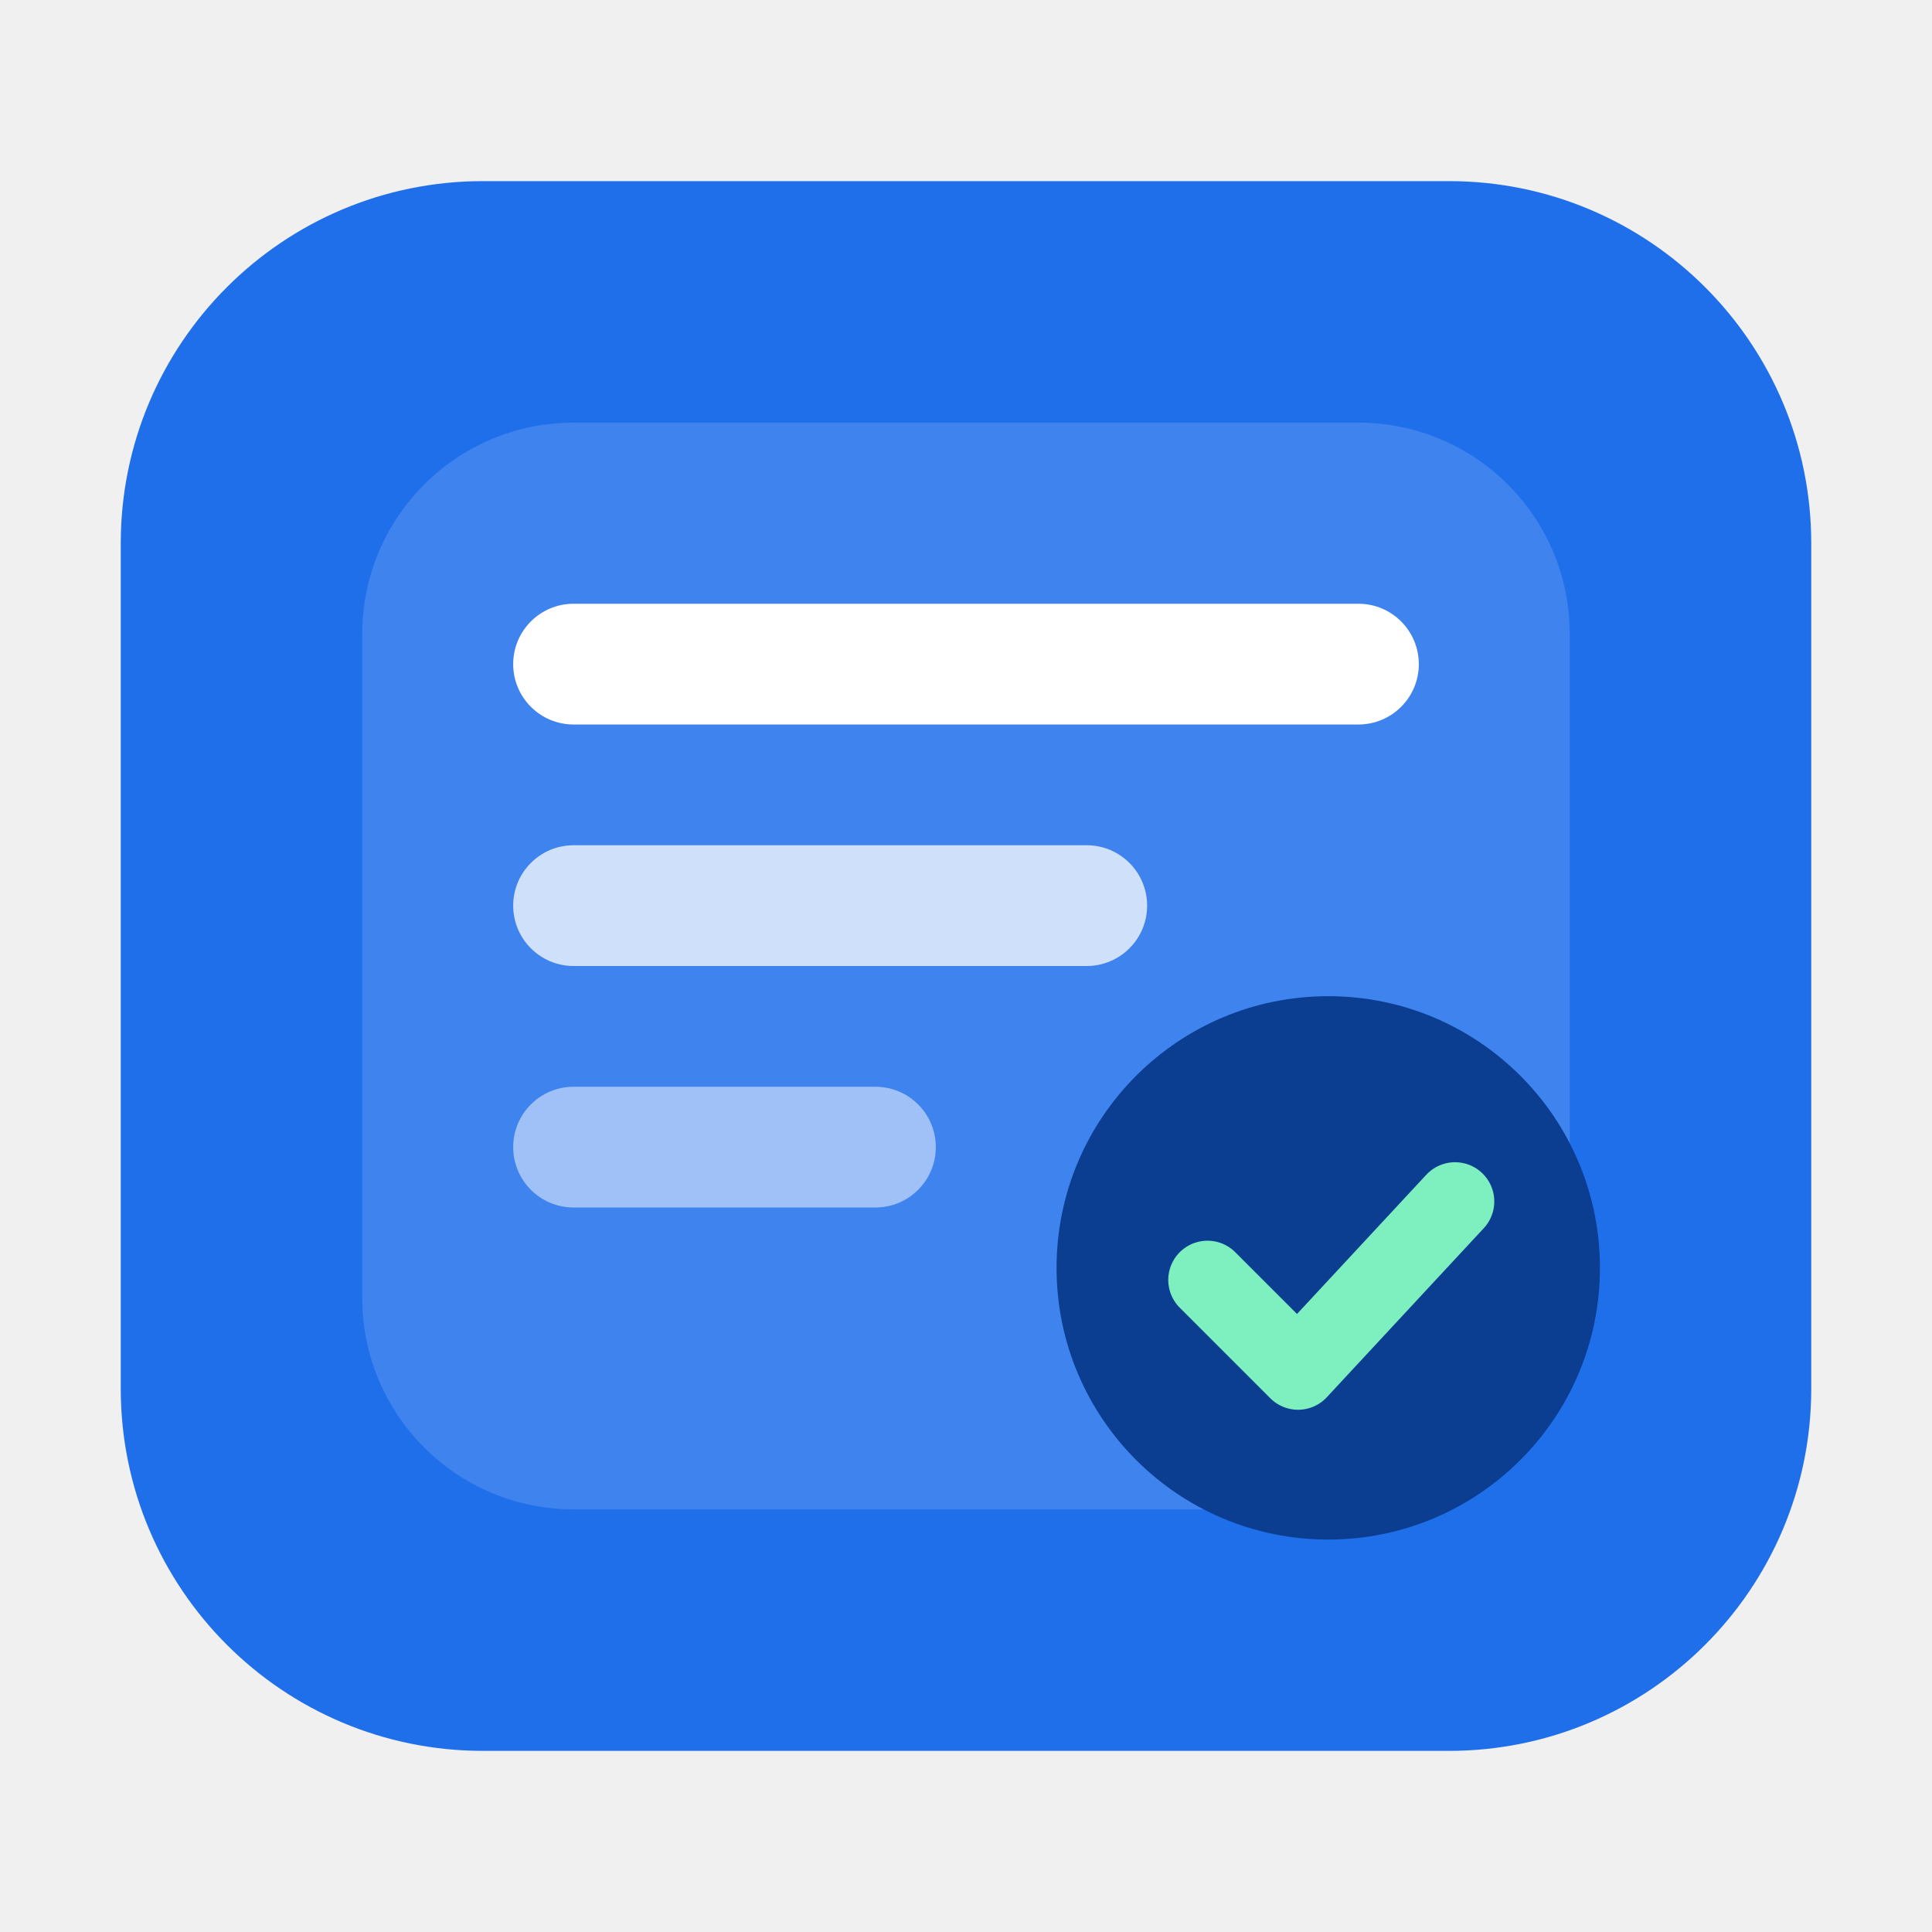
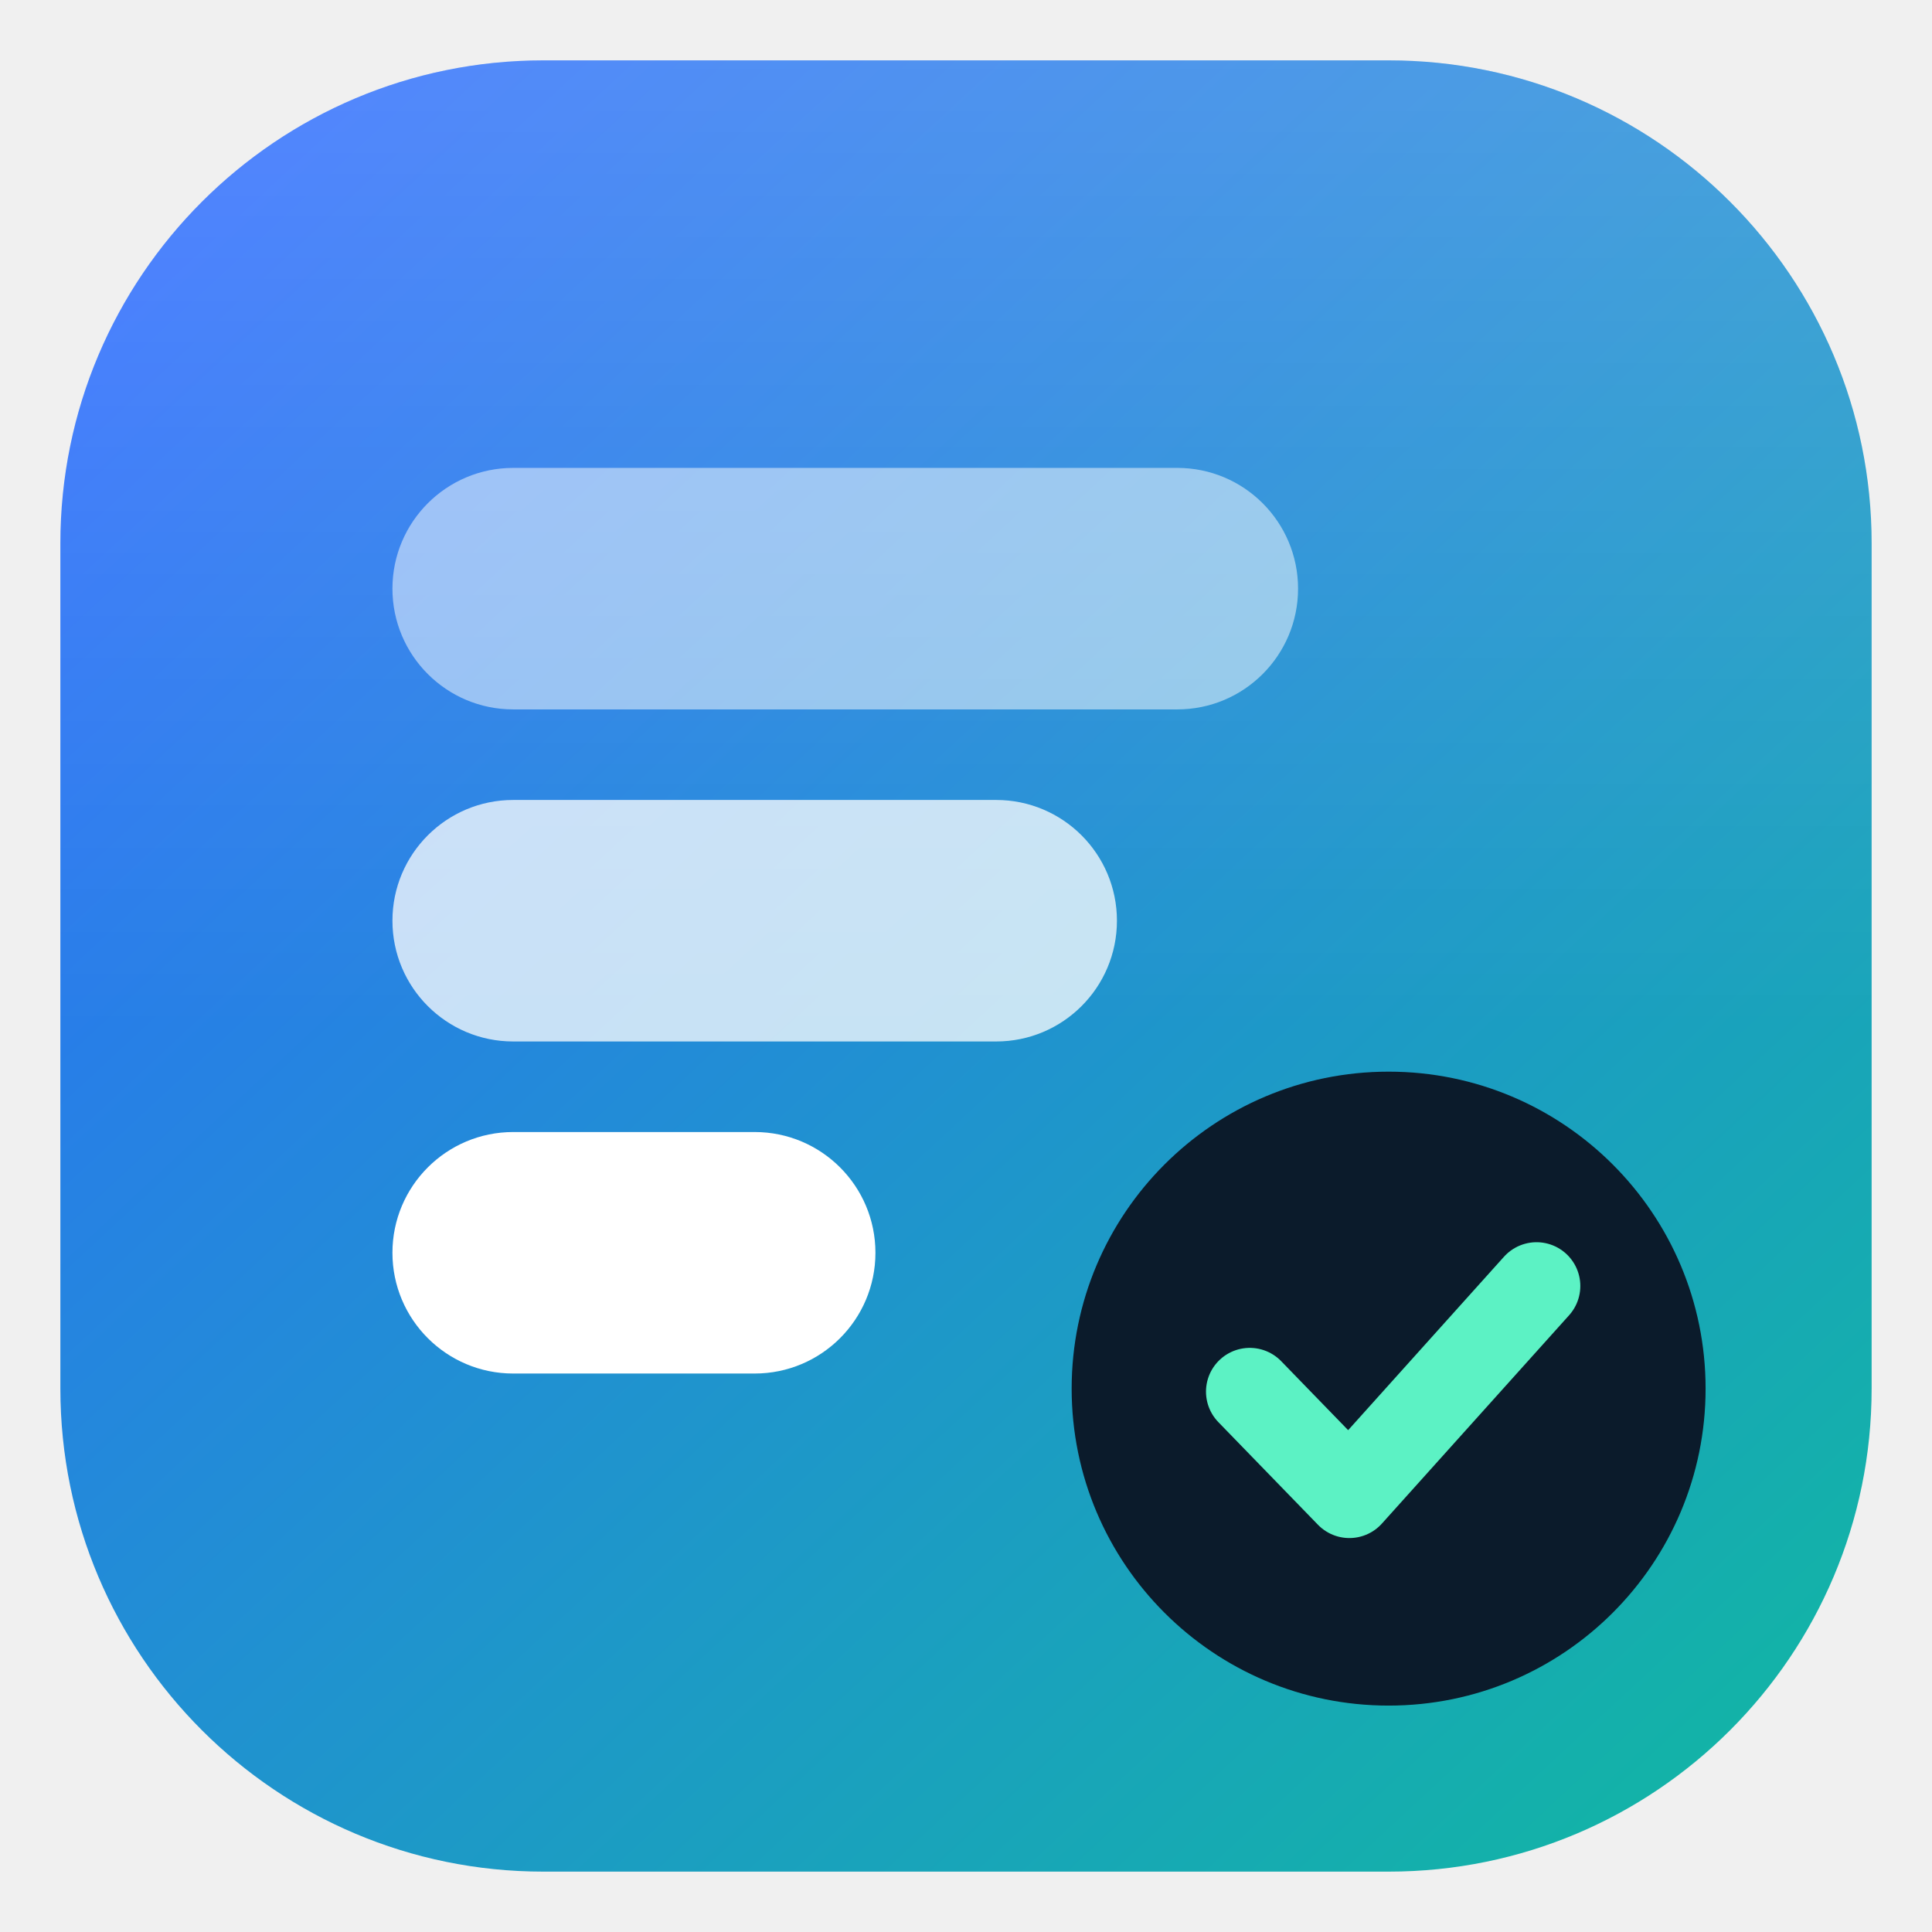
<svg xmlns="http://www.w3.org/2000/svg" viewBox="0 0 64 64" width="64" height="64" role="img" aria-label="Skills Manager">
-   <rect x="4" y="6" width="56" height="52" rx="12" fill="#1f6feb" />
-   <rect x="12" y="14" width="40" height="36" rx="7" fill="#ffffff" fill-opacity="0.14" />
-   <rect x="17" y="20" width="30" height="4" rx="2" fill="#ffffff" />
-   <rect x="17" y="28" width="21" height="4" rx="2" fill="#ffffff" fill-opacity="0.75" />
-   <rect x="17" y="36" width="14" height="4" rx="2" fill="#ffffff" fill-opacity="0.5" />
-   <g transform="translate(36 34)">
-     <circle cx="8" cy="8" r="9" fill="#0b3d91" />
-     <path d="M4 8.4l3 3 5.2-5.6" fill="none" stroke="#7ef0c0" stroke-width="2.6" stroke-linecap="round" stroke-linejoin="round" />
-   </g>
+   <defs>
+     <linearGradient id="dshsm-bg" x1="6" y1="4" x2="58" y2="60" gradientUnits="userSpaceOnUse">
+       <stop stop-color="#2F6BFF" />
+       <stop offset="1" stop-color="#12B5A5" />
+     </linearGradient>
+     <linearGradient id="dshsm-sheen" x1="32" y1="2" x2="32" y2="34" gradientUnits="userSpaceOnUse">
+       <stop stop-color="#ffffff" stop-opacity="0.18" />
+       <stop offset="1" stop-color="#ffffff" stop-opacity="0" />
+     </linearGradient>
+   </defs>
+   <rect x="2" y="2" width="60" height="60" rx="16" fill="url(#dshsm-bg)" />
+   <rect x="2" y="2" width="60" height="60" rx="16" fill="url(#dshsm-sheen)" />
+   <rect x="13" y="15.5" width="30" height="8" rx="4" fill="#ffffff" fill-opacity="0.5" />
+   <rect x="13" y="26.5" width="24" height="8" rx="4" fill="#ffffff" fill-opacity="0.75" />
+   <rect x="13" y="37.5" width="16" height="8" rx="4" fill="#ffffff" />
+   <circle cx="46" cy="46" r="10.5" fill="#0B1B2B" />
+   <path d="M41.4 46.1l3.3 3.4 6.2-6.9" fill="none" stroke="#5CF2C4" stroke-width="2.9" stroke-linecap="round" stroke-linejoin="round" />
</svg>
